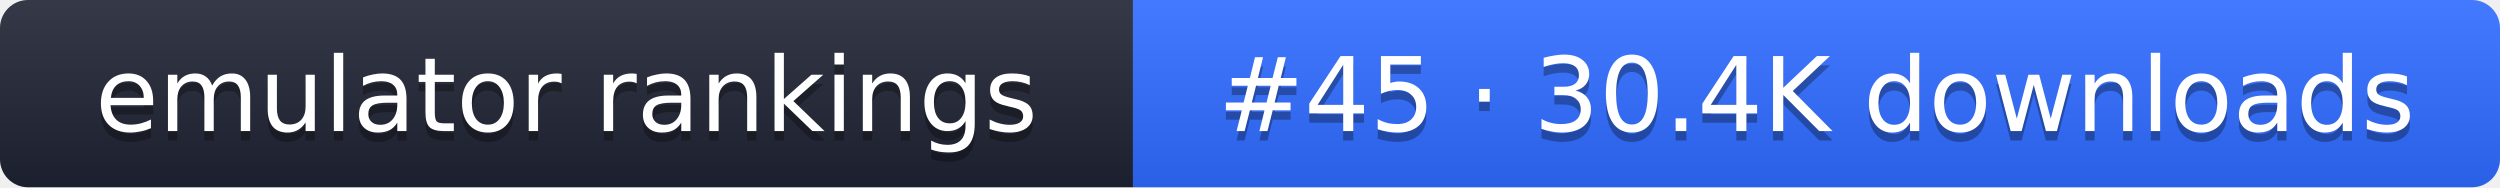
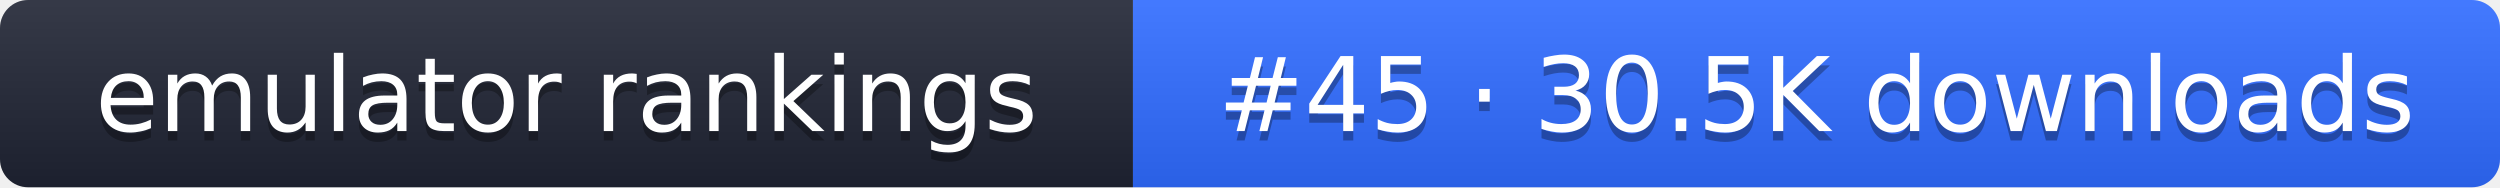
- <svg xmlns="http://www.w3.org/2000/svg" width="267" height="20" role="img" aria-label="emulator rankings: #45 · 30.4K downloads">
+ <svg xmlns="http://www.w3.org/2000/svg" width="267" height="20" role="img" aria-label="emulator rankings: #45 · 30.5K downloads">
  <linearGradient id="g" x2="0" y2="100%">
    <stop offset="0" stop-color="#fff" stop-opacity=".1" />
    <stop offset="1" stop-opacity=".1" />
  </linearGradient>
  <clipPath id="r">
    <rect width="267" height="20" rx="3" fill="#fff" />
  </clipPath>
  <g clip-path="url(#r)">
    <rect width="121" height="20" fill="#1f2433" />
    <rect x="121" width="146" height="20" fill="#2f6bff" />
    <rect width="267" height="20" fill="url(#g)" />
  </g>
  <g fill="#fff" text-anchor="middle" font-family="Verdana,DejaVu Sans,sans-serif" font-size="11">
    <text x="60.5" y="15" fill="#010101" fill-opacity=".3">emulator rankings</text>
    <text x="60.5" y="14">emulator rankings</text>
-     <text x="194" y="15" fill="#010101" fill-opacity=".3">#45 · 30.4K downloads</text>
-     <text x="194" y="14">#45 · 30.4K downloads</text>
+     <text x="194" y="15" fill="#010101" fill-opacity=".3">#45 · 30.5K downloads</text>
+     <text x="194" y="14">#45 · 30.5K downloads</text>
  </g>
</svg>
